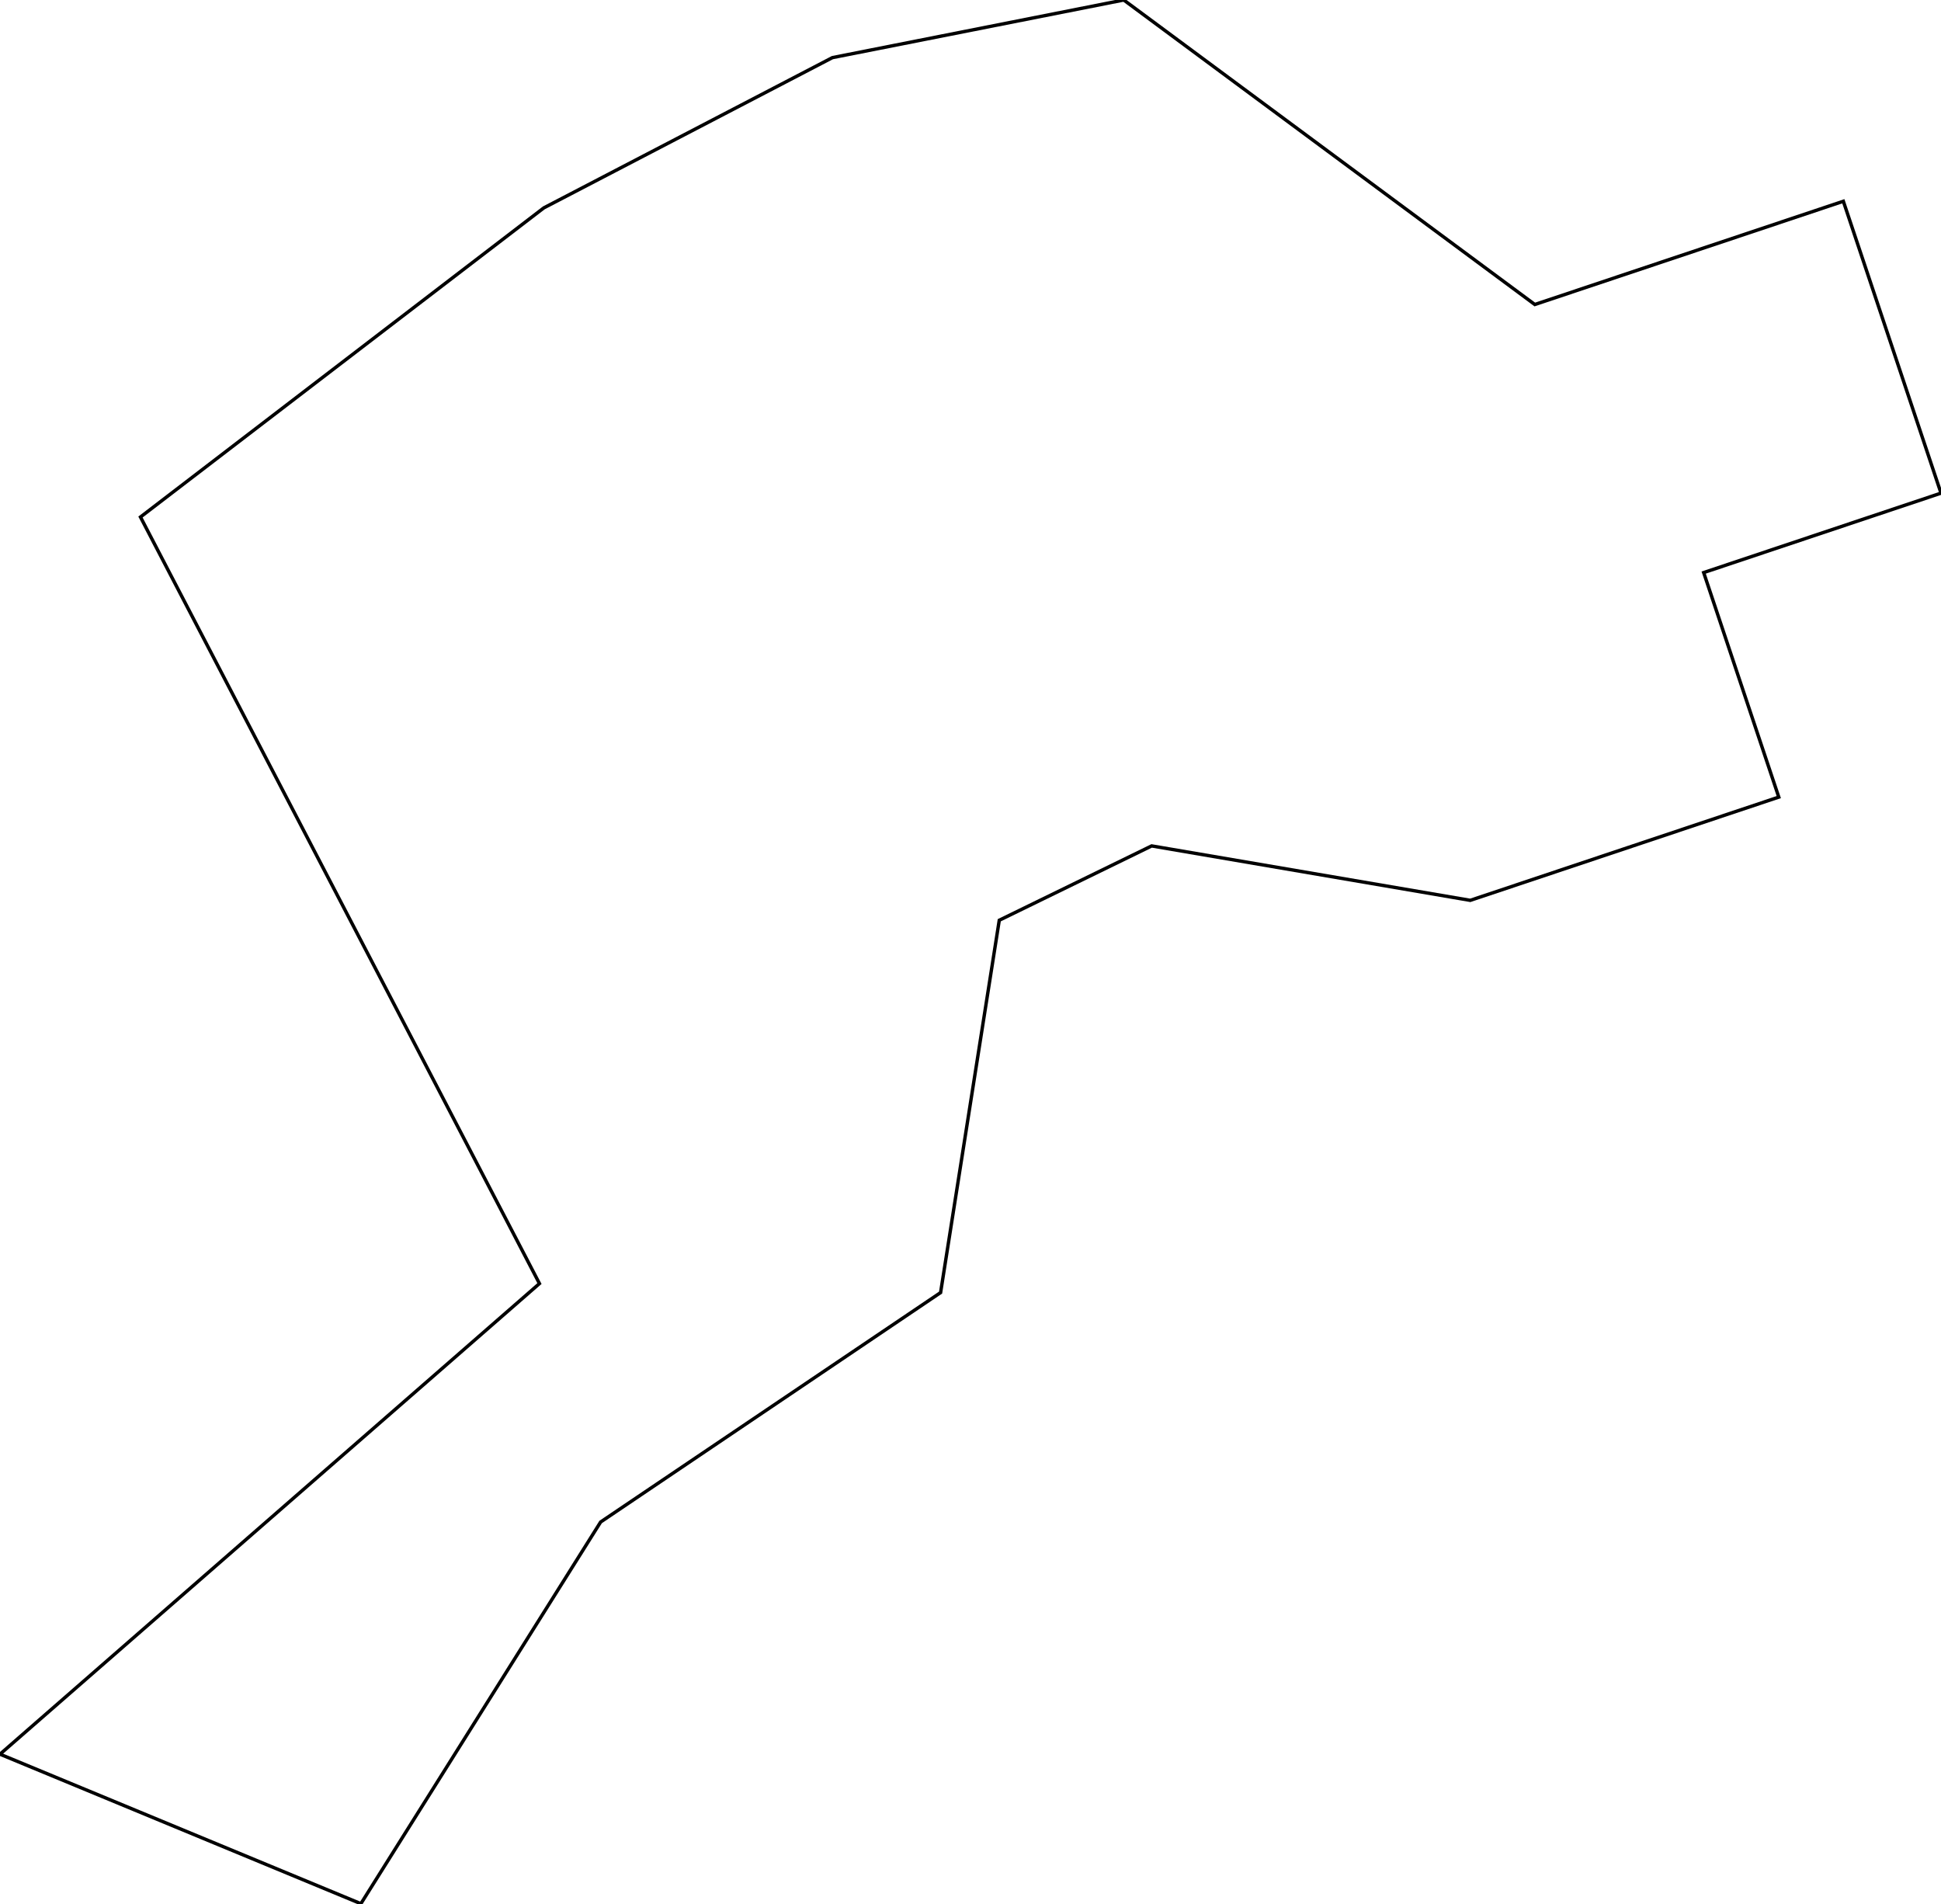
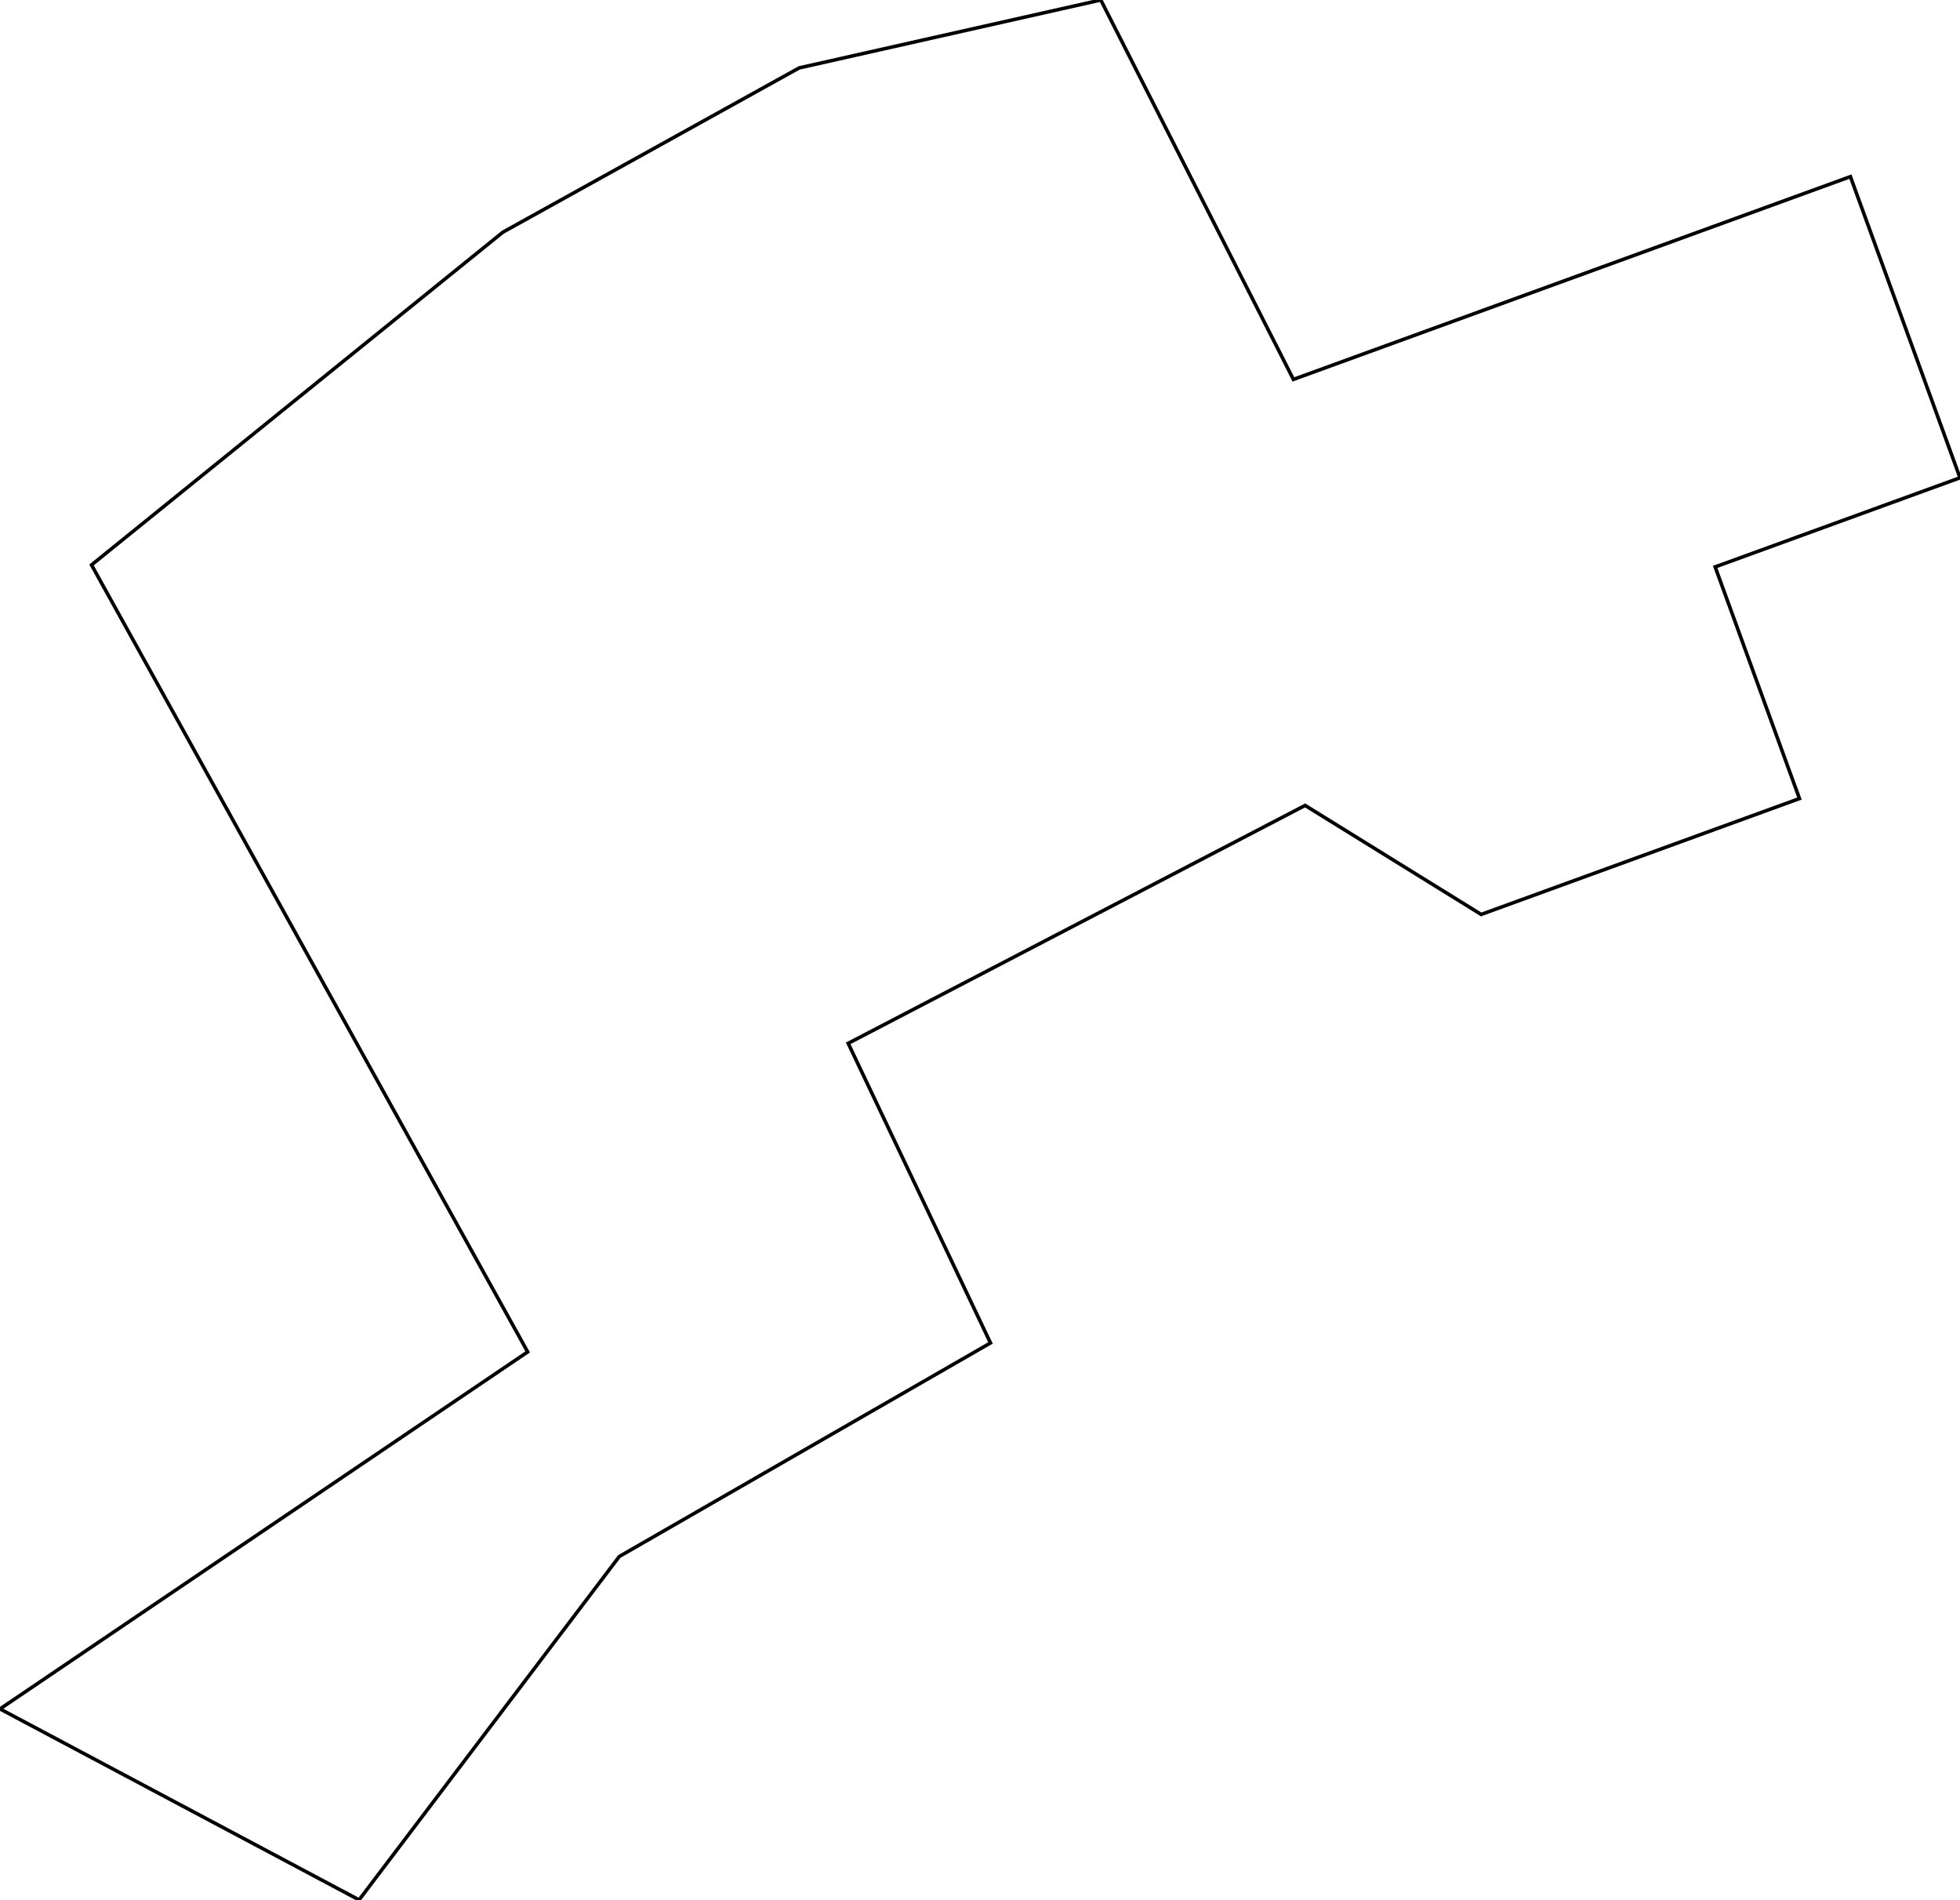
- <svg xmlns="http://www.w3.org/2000/svg" width="143.485mm" height="140.707mm" viewBox="0 0 143.485 140.707">
+ <svg xmlns="http://www.w3.org/2000/svg" width="139.165mm" height="134.87mm" viewBox="0 0 139.165 134.87">
  <g id="svgGroup" stroke-linecap="round" fill-rule="evenodd" font-size="9pt" stroke="#000" stroke-width="0.25mm" fill="none" style="stroke:#000;stroke-width:0.25mm;fill:none">
-     <path d="M 143.485 36.45 L 136.266 14.876 L 113.459 22.507 L 83.07 0 L 61.535 4.259 L 40.202 15.364 L 10.384 38.214 L 39.878 94.872 L 0 129.657 L 26.677 140.707 L 44.402 112.494 L 69.532 95.539 L 73.869 68.018 L 85.134 62.524 L 108.686 66.547 L 131.493 58.916 L 125.941 42.32 L 143.485 36.45 Z" vector-effect="non-scaling-stroke" />
+     <path d="M 139.165 33.917 L 131.384 12.539 L 91.835 26.933 L 78.159 0 L 56.743 4.821 L 35.708 16.481 L 6.498 40.104 L 37.466 95.97 L 0 121.314 L 25.495 134.87 L 43.971 110.494 L 70.327 95.334 L 60.224 74.065 L 92.667 57.177 L 105.166 64.914 L 127.766 56.689 L 121.781 40.244 L 139.165 33.917 Z" vector-effect="non-scaling-stroke" />
  </g>
</svg>
